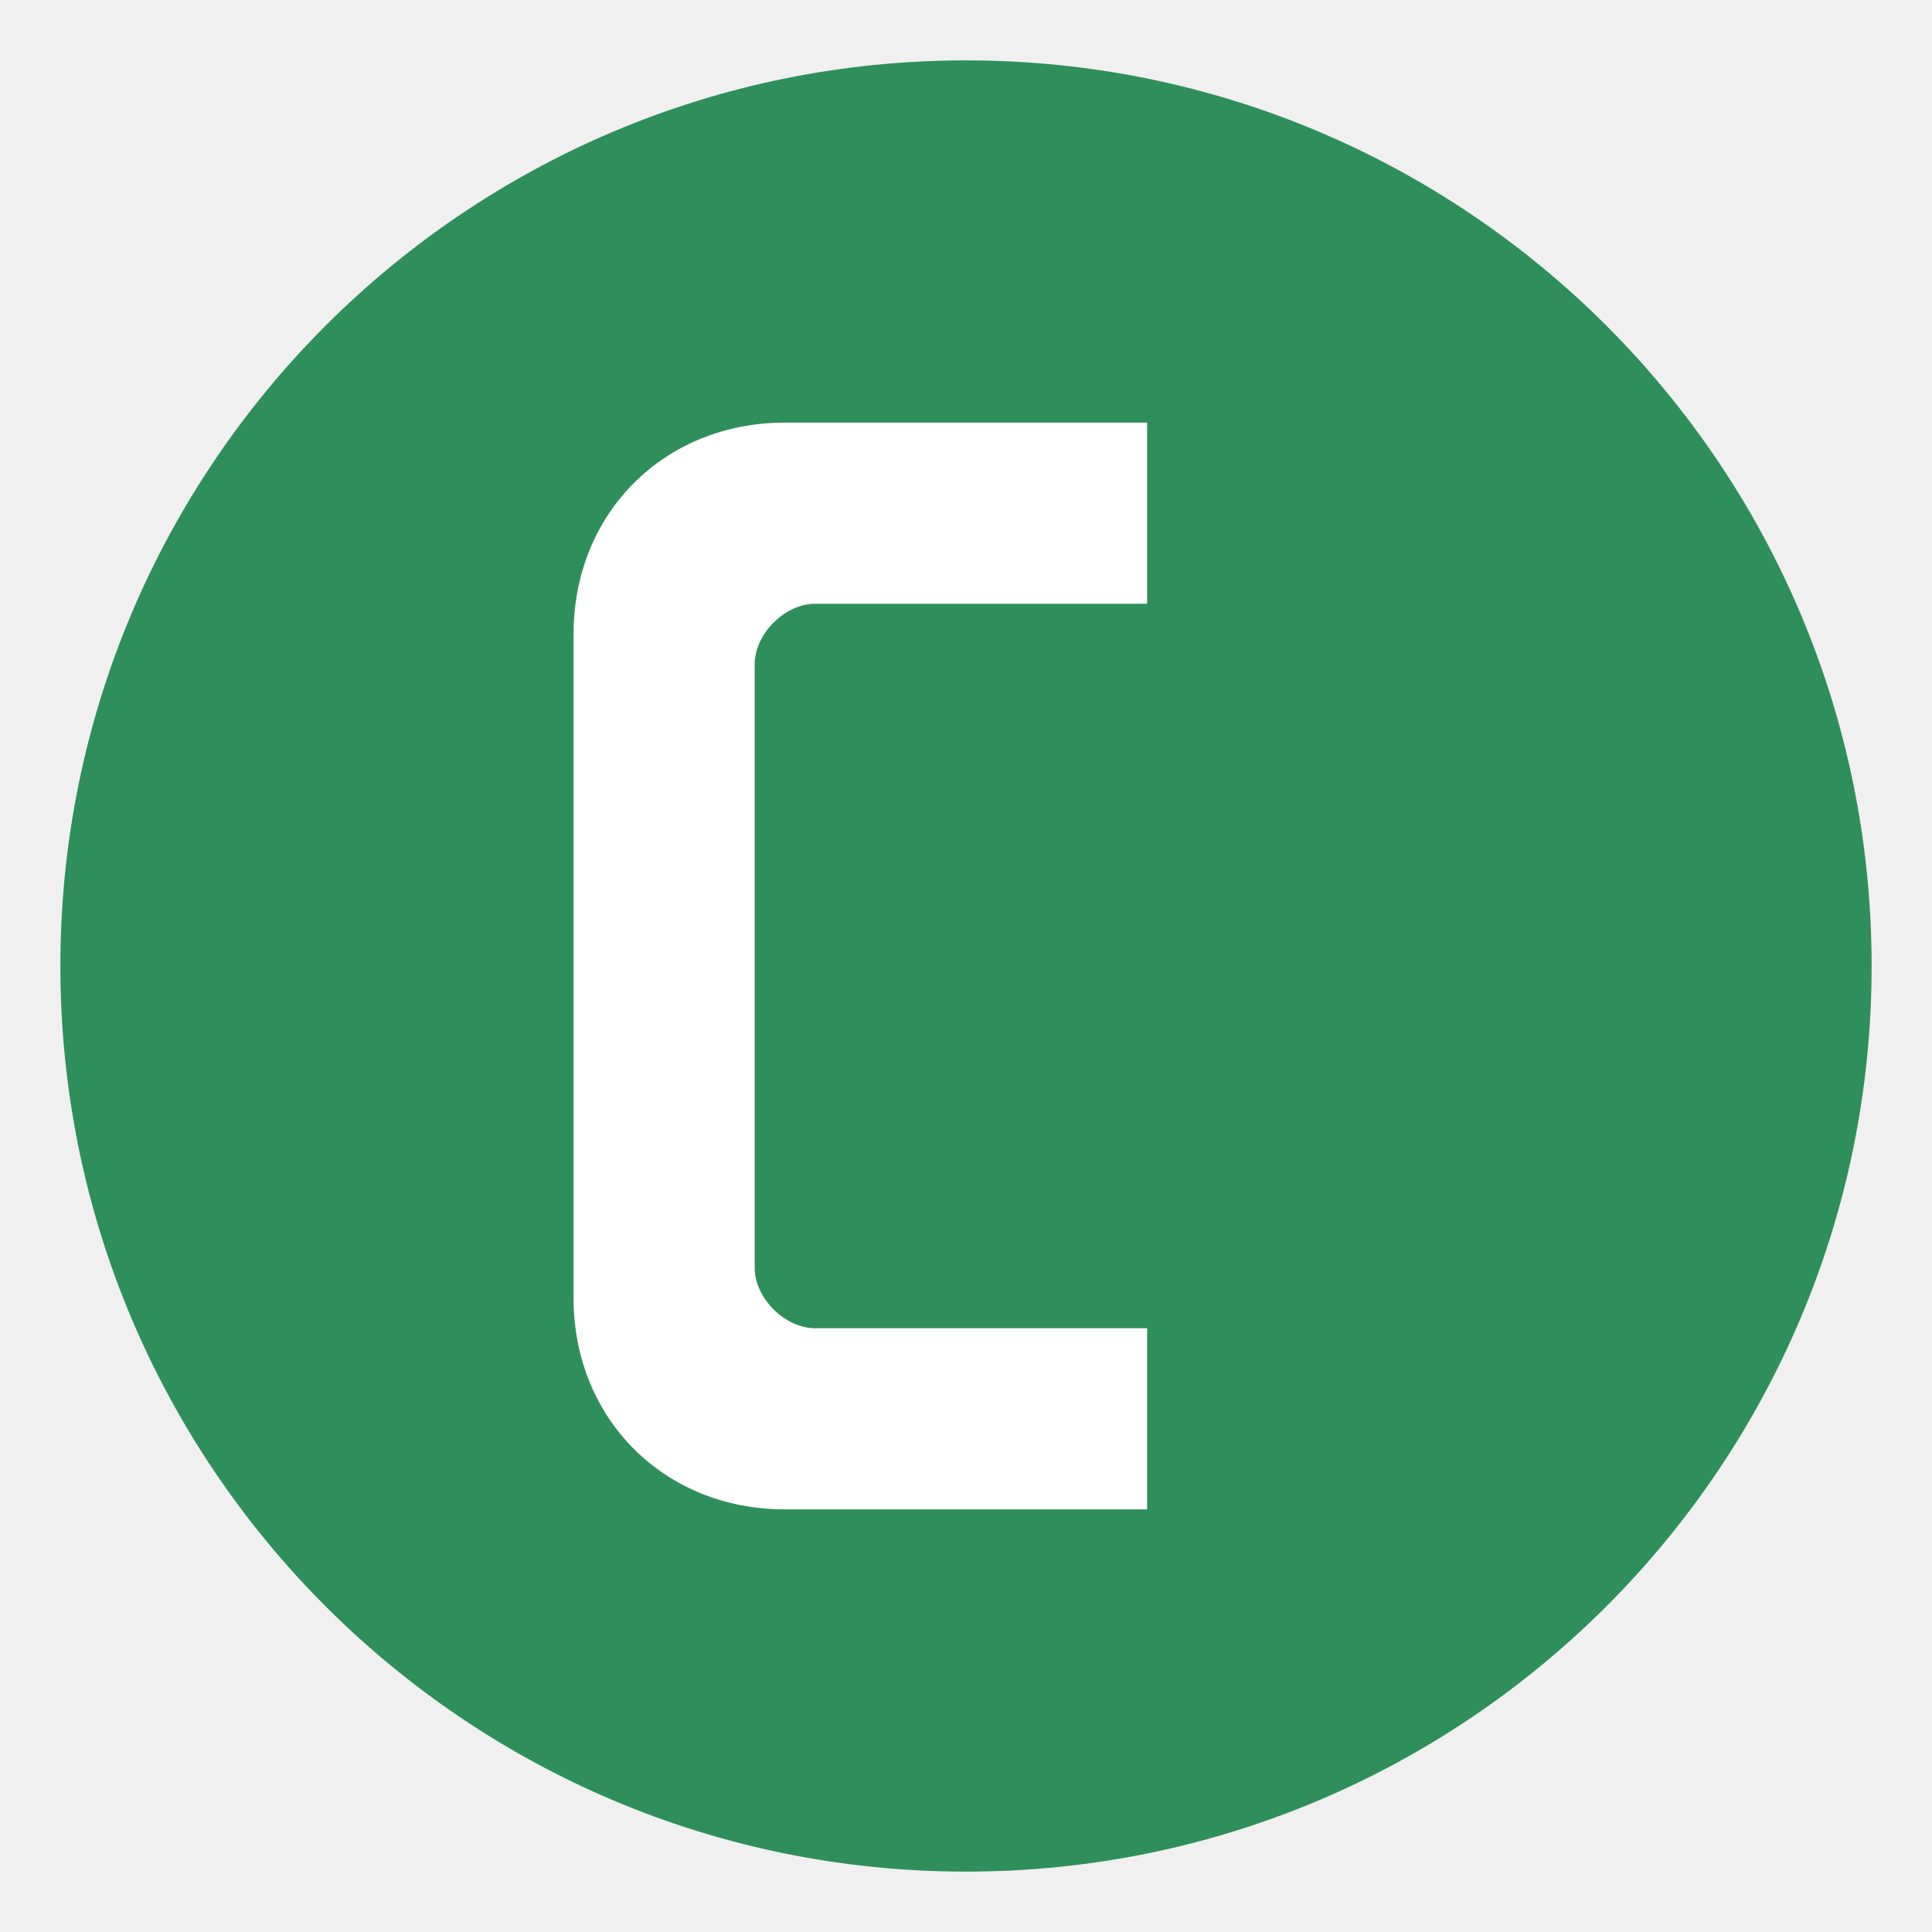
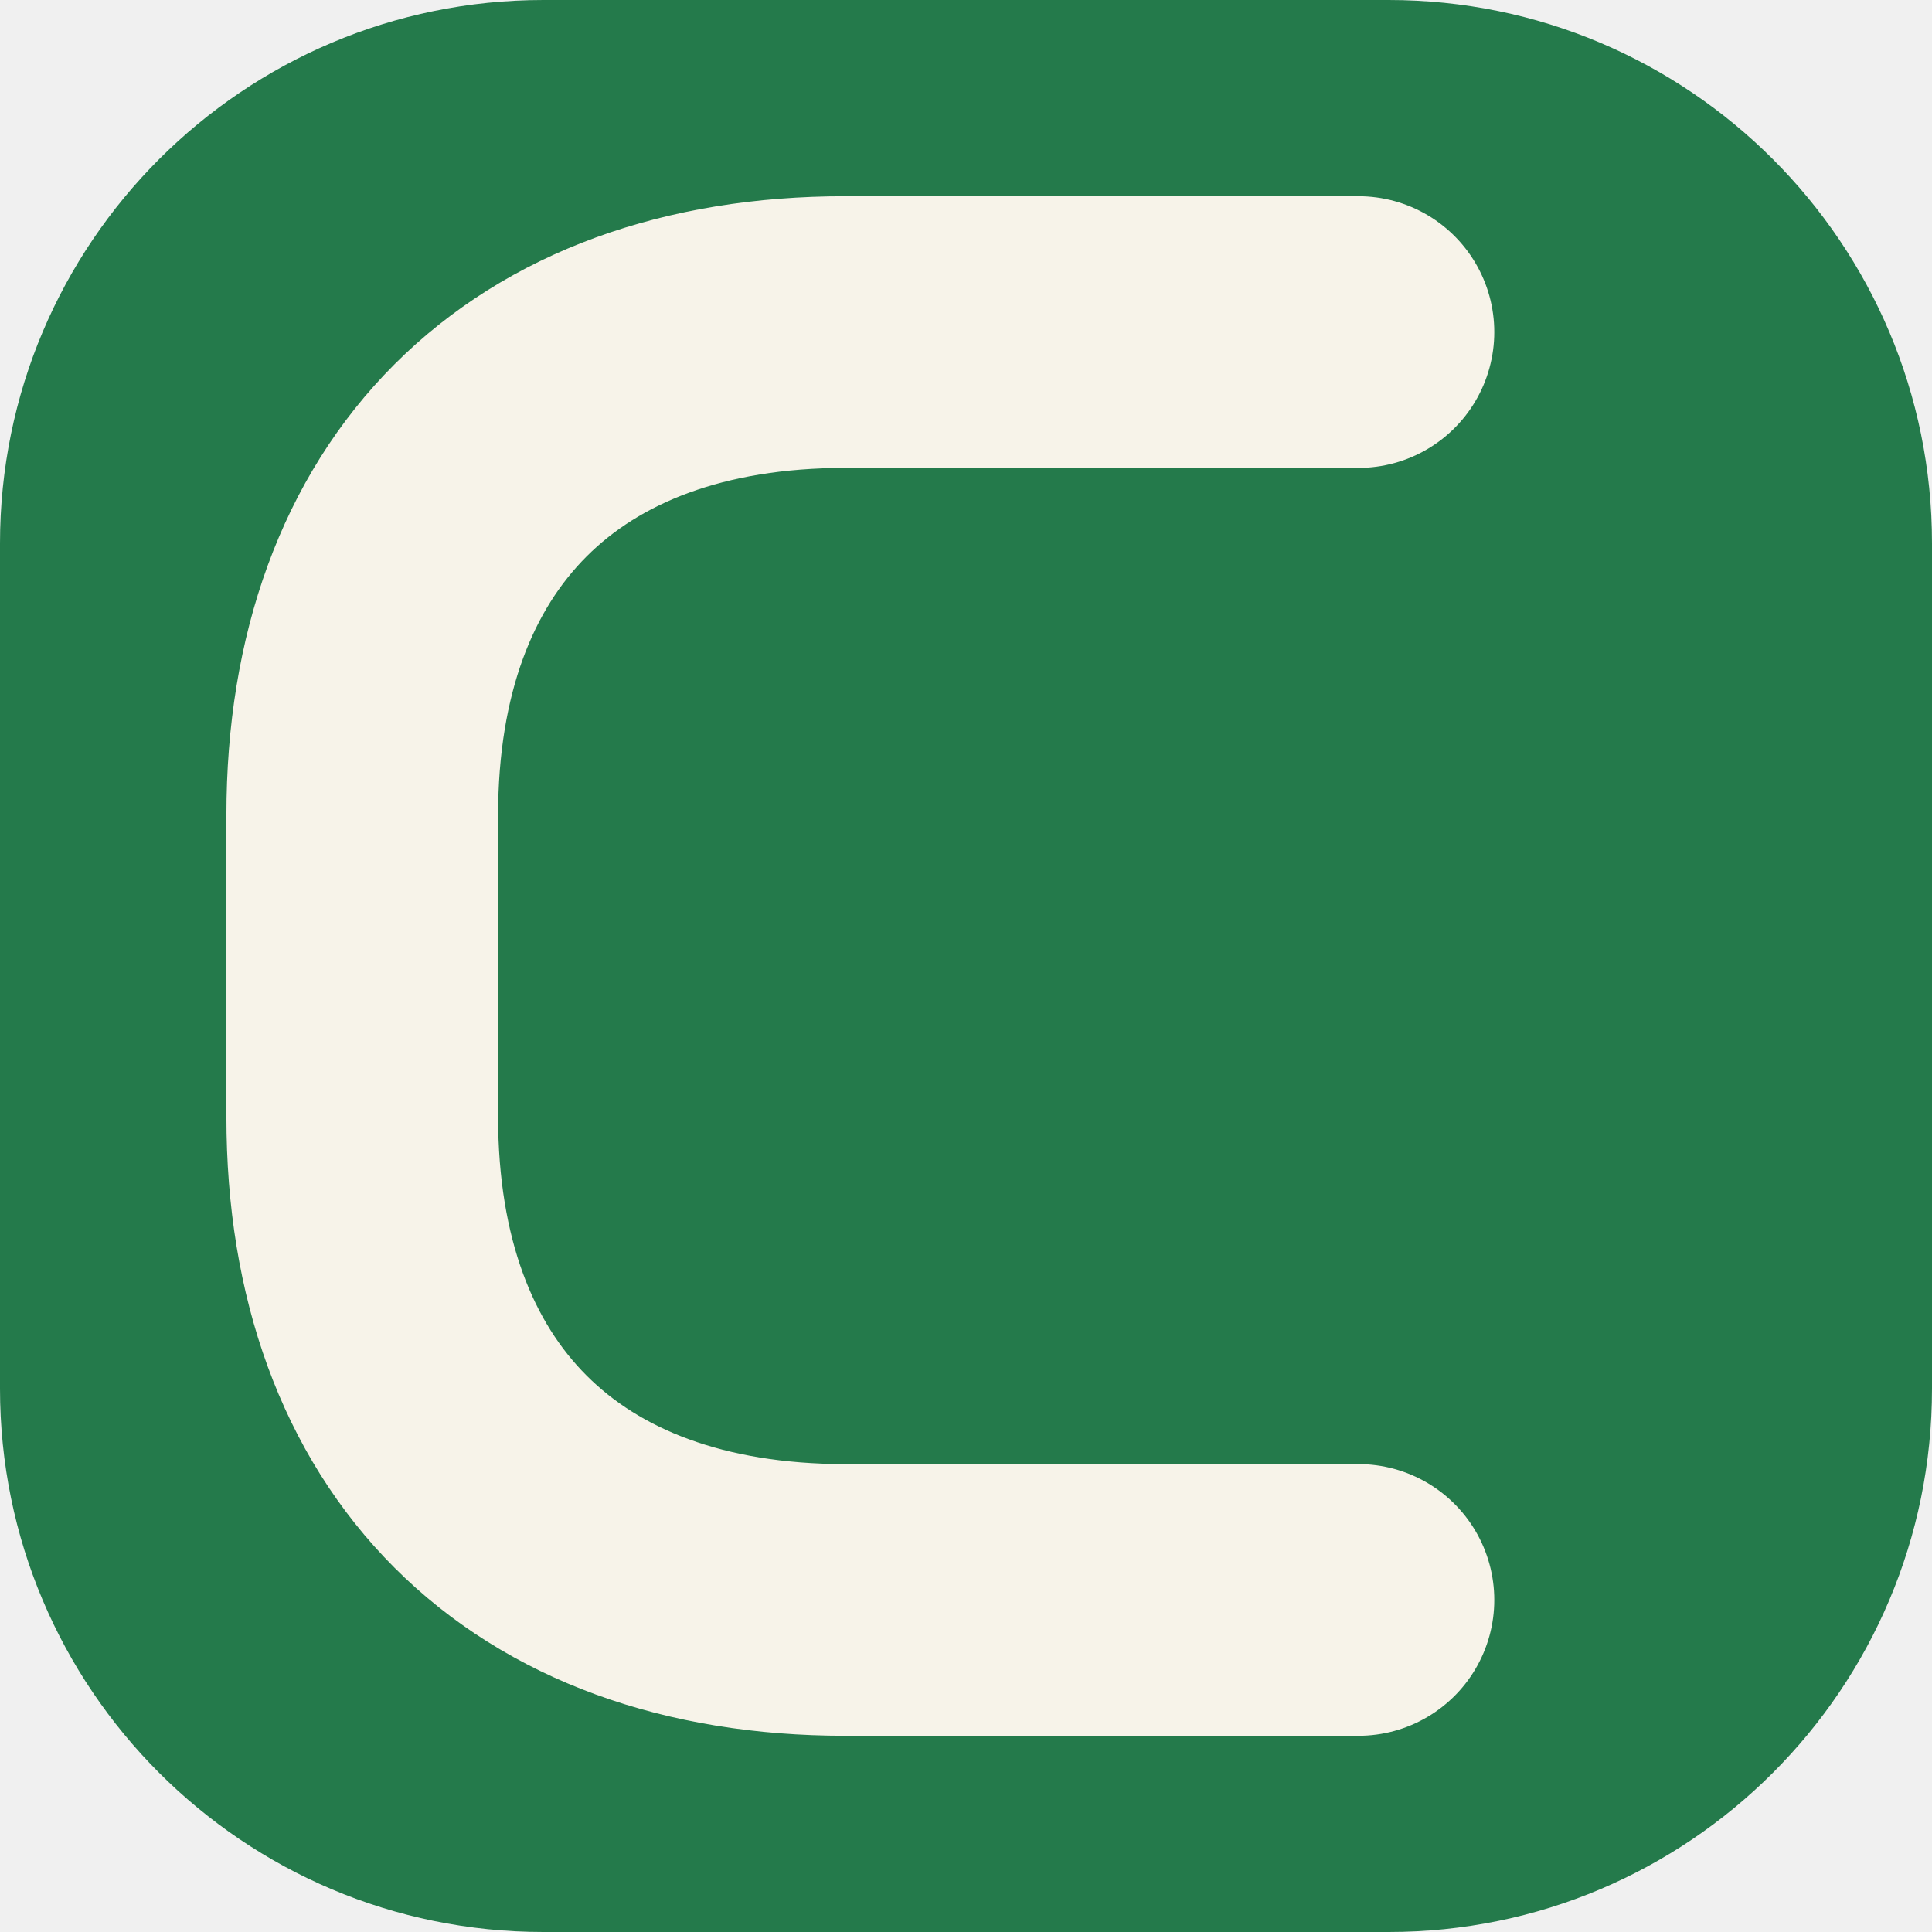
<svg xmlns="http://www.w3.org/2000/svg" viewBox="0 0 64 64">
-   <circle cx="32" cy="32" r="30" fill="#2f8f5b" />
-   <path d="M38 14H26c-4 0-7 3-7 7v22c0 4 3 7 7 7h12v-6H27c-1 0-2-1-2-2V22c0-1 1-2 2-2h11z" fill="#fff" />
+   <rect width="64" height="64" rx="18" fill="#247a4b" />
+   <path d="M45 11H28c-10 0-16 6-16 16v10c0 10 6 16 16 16h17" fill="none" stroke="#f7f3e9" stroke-width="9" stroke-linecap="round" stroke-linejoin="round" />
</svg>
